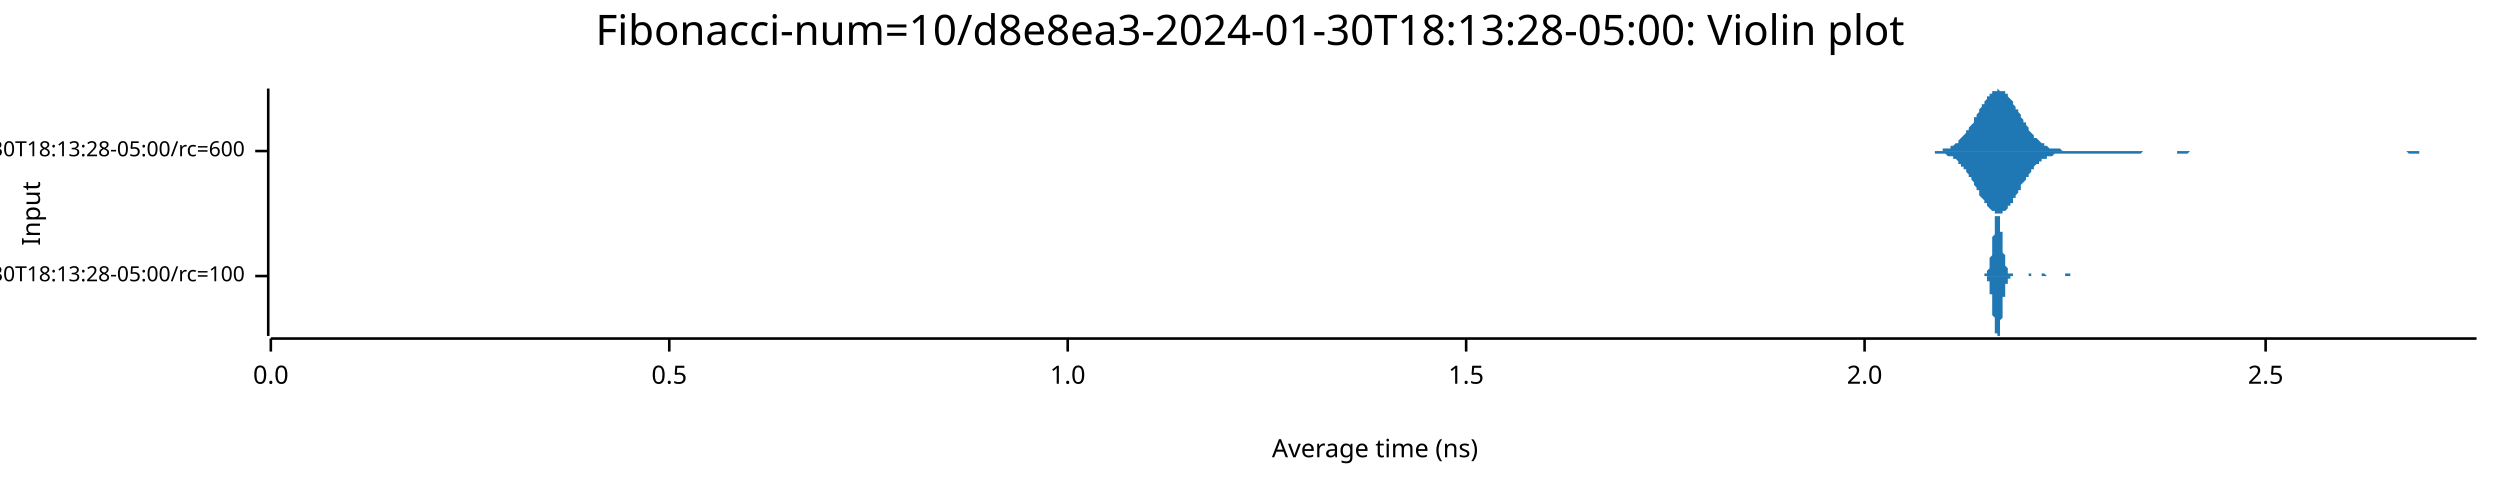
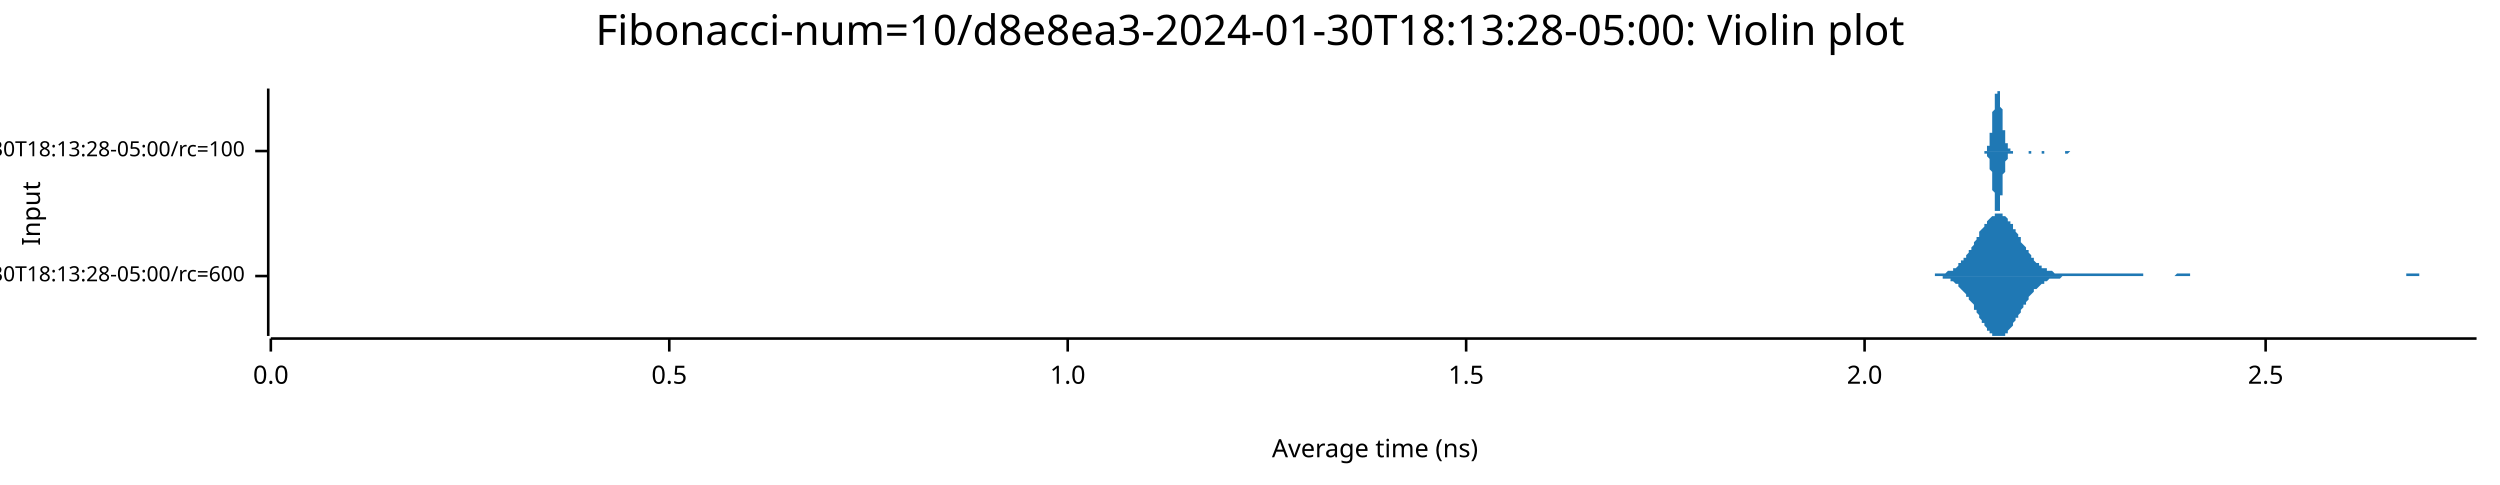
<svg xmlns="http://www.w3.org/2000/svg" width="960" height="186" viewBox="0 0 960 186">
  <text x="480" y="5" dy="0.76em" text-anchor="middle" font-family="sans-serif" font-size="16.129" opacity="1" fill="#000000">
Fibonacci-num=10/d8e8ea3-2024-01-30T18:13:28-05:00: Violin plot
</text>
  <text x="8" y="82" dy="0.76em" text-anchor="middle" font-family="sans-serif" font-size="9.677" opacity="1" fill="#000000" transform="rotate(270, 8, 82)">
Input
</text>
  <text x="528" y="178" dy="-0.5ex" text-anchor="middle" font-family="sans-serif" font-size="9.677" opacity="1" fill="#000000">
Average time (ns)
</text>
  <polyline fill="none" opacity="1" stroke="#000000" stroke-width="1" points="103,34 103,129 " />
  <text x="94" y="106" dy="0.5ex" text-anchor="end" font-family="sans-serif" font-size="8.065" opacity="1" fill="#000000">
- Fibonacci-num=10/d8e8ea3-2024-01-30T18:13:28-05:00/rc=100
+ Fibonacci-num=10/d8e8ea3-2024-01-30T18:13:28-05:00/rc=600
</text>
  <polyline fill="none" opacity="1" stroke="#000000" stroke-width="1" points="98,106 103,106 " />
  <text x="94" y="58" dy="0.5ex" text-anchor="end" font-family="sans-serif" font-size="8.065" opacity="1" fill="#000000">
- Fibonacci-num=10/d8e8ea3-2024-01-30T18:13:28-05:00/rc=600
+ Fibonacci-num=10/d8e8ea3-2024-01-30T18:13:28-05:00/rc=100
</text>
  <polyline fill="none" opacity="1" stroke="#000000" stroke-width="1" points="98,58 103,58 " />
  <polyline fill="none" opacity="1" stroke="#000000" stroke-width="1" points="104,130 951,130 " />
  <text x="104" y="140" dy="0.76em" text-anchor="middle" font-family="sans-serif" font-size="9.677" opacity="1" fill="#000000">
0.0
</text>
  <polyline fill="none" opacity="1" stroke="#000000" stroke-width="1" points="104,130 104,135 " />
  <text x="257" y="140" dy="0.76em" text-anchor="middle" font-family="sans-serif" font-size="9.677" opacity="1" fill="#000000">
0.5
</text>
  <polyline fill="none" opacity="1" stroke="#000000" stroke-width="1" points="257,130 257,135 " />
  <text x="410" y="140" dy="0.76em" text-anchor="middle" font-family="sans-serif" font-size="9.677" opacity="1" fill="#000000">
1.0
</text>
  <polyline fill="none" opacity="1" stroke="#000000" stroke-width="1" points="410,130 410,135 " />
  <text x="563" y="140" dy="0.76em" text-anchor="middle" font-family="sans-serif" font-size="9.677" opacity="1" fill="#000000">
1.5
</text>
  <polyline fill="none" opacity="1" stroke="#000000" stroke-width="1" points="563,130 563,135 " />
  <text x="716" y="140" dy="0.76em" text-anchor="middle" font-family="sans-serif" font-size="9.677" opacity="1" fill="#000000">
2.0
</text>
  <polyline fill="none" opacity="1" stroke="#000000" stroke-width="1" points="716,130 716,135 " />
  <text x="870" y="140" dy="0.76em" text-anchor="middle" font-family="sans-serif" font-size="9.677" opacity="1" fill="#000000">
2.5
</text>
  <polyline fill="none" opacity="1" stroke="#000000" stroke-width="1" points="870,130 870,135 " />
-   <polygon opacity="1" fill="#1F78B4" points="760,106 761,106 761,106 761,106 761,106 761,106 761,106 761,106 761,106 761,106 761,106 761,106 761,106 761,106 762,106 762,106 762,106 762,106 762,106 762,106 762,106 762,106 762,105 762,105 762,105 762,105 762,105 763,105 763,105 763,105 763,105 763,105 763,105 763,105 763,105 763,104 763,104 763,104 763,104 763,104 764,103 764,103 764,103 764,103 764,102 764,102 764,102 764,101 764,101 764,101 764,100 764,100 764,99 764,99 765,98 765,98 765,97 765,96 765,96 765,95 765,95 765,94 765,93 765,93 765,92 765,91 765,91 766,90 766,89 766,89 766,88 766,87 766,87 766,86 766,86 766,85 766,85 766,84 766,84 766,83 767,83 767,83 767,82 767,82 767,82 767,82 767,82 767,82 767,82 767,82 767,82 767,82 767,83 768,83 768,83 768,84 768,84 768,84 768,85 768,85 768,86 768,86 768,87 768,88 768,88 768,89 769,89 769,90 769,91 769,91 769,92 769,93 769,93 769,94 769,94 769,95 769,96 769,96 769,97 769,97 770,98 770,98 770,99 770,99 770,100 770,100 770,100 770,101 770,101 770,101 770,102 770,102 770,102 771,103 771,103 771,103 771,103 771,103 771,104 771,104 771,104 771,104 771,104 771,104 771,105 771,105 772,105 772,105 772,105 772,105 772,105 772,105 772,105 772,105 772,105 772,105 772,105 772,105 772,105 773,105 773,106 773,106 773,106 773,106 773,106 773,106 773,106 773,106 773,106 773,106 773,106 773,106 774,106 774,106 774,106 774,106 774,106 774,106 774,106 774,106 774,106 774,106 774,106 774,106 774,106 774,106 775,106 775,106 775,106 775,106 775,106 775,106 775,106 775,106 775,106 775,106 775,106 775,106 775,106 776,106 776,106 776,106 776,106 776,106 776,106 776,106 776,106 776,106 776,106 776,106 776,106 776,106 777,106 777,106 777,106 777,106 777,106 777,106 777,106 777,106 777,106 777,106 777,106 777,106 777,106 778,106 778,106 778,106 778,106 778,106 778,106 778,106 778,106 778,106 778,106 778,106 778,106 778,106 779,106 779,105 779,105 779,105 779,105 779,105 779,105 779,105 779,105 779,105 779,105 779,105 779,105 779,105 780,105 780,105 780,105 780,105 780,105 780,105 780,106 780,106 780,106 780,106 780,106 780,106 780,106 781,106 781,106 781,106 781,106 781,106 781,106 781,106 781,106 781,106 781,106 781,106 781,106 781,106 782,106 782,106 782,106 782,106 782,106 782,106 782,106 782,106 782,106 782,106 782,106 782,106 782,106 783,106 783,106 783,106 783,106 783,106 783,106 783,106 783,106 783,106 783,106 783,106 783,106 783,106 784,106 784,106 784,106 784,106 784,106 784,106 784,106 784,106 784,105 784,105 784,105 784,105 784,105 784,105 785,105 785,105 785,105 785,105 785,105 785,105 785,105 785,105 785,105 785,105 785,105 785,105 785,105 786,106 786,106 786,106 786,106 786,106 786,106 786,106 786,106 786,106 786,106 786,106 786,106 786,106 787,106 787,106 787,106 787,106 787,106 787,106 787,106 787,106 787,106 787,106 787,106 787,106 787,106 788,106 788,106 788,106 788,106 788,106 788,106 788,106 788,106 788,106 788,106 788,106 788,106 788,106 789,106 789,106 789,106 789,106 789,106 789,106 789,106 789,106 789,106 789,106 789,106 789,106 789,106 789,106 790,106 790,106 790,106 790,106 790,106 790,106 790,106 790,106 790,106 790,106 790,106 790,106 790,106 791,106 791,106 791,106 791,106 791,106 791,106 791,106 791,106 791,106 791,106 791,106 791,106 791,106 792,106 792,106 792,106 792,106 792,106 792,106 792,106 792,106 792,106 792,106 792,106 792,106 792,106 793,106 793,106 793,106 793,106 793,106 793,106 793,106 793,106 793,106 793,105 793,105 793,105 793,105 794,105 794,105 794,105 794,105 794,105 794,105 794,105 794,105 794,105 794,105 794,105 794,105 794,105 794,105 795,105 795,106 795,106 795,106 795,106 795,106 795,106 795,106 795,106 795,106 795,106 795,106 795,106 796,106 796,106 796,106 796,106 796,106 796,106 796,106 796,106 796,106 796,106 796,106 796,106 796,106 797,106 797,106 797,106 797,106 797,106 797,106 797,106 797,106 797,106 797,106 797,106 797,106 797,106 798,106 798,106 798,106 798,106 798,106 798,106 798,106 798,106 798,106 798,106 798,106 798,106 760,106 " />
-   <polygon opacity="1" fill="#1F78B4" points="760,106 761,106 761,106 761,106 761,106 761,106 761,106 761,106 761,106 761,106 761,106 761,106 761,106 761,106 762,106 762,106 762,106 762,106 762,106 762,106 762,106 762,106 762,106 762,106 762,106 762,106 762,106 763,106 763,106 763,106 763,106 763,107 763,107 763,107 763,107 763,107 763,107 763,107 763,108 763,108 764,108 764,108 764,109 764,109 764,109 764,109 764,110 764,110 764,111 764,111 764,111 764,112 764,112 764,113 765,113 765,114 765,115 765,115 765,116 765,116 765,117 765,118 765,118 765,119 765,120 765,120 765,121 766,122 766,122 766,123 766,124 766,124 766,125 766,125 766,126 766,126 766,127 766,127 766,128 766,128 767,128 767,129 767,129 767,129 767,129 767,129 767,129 767,129 767,129 767,129 767,129 767,129 767,129 768,129 768,128 768,128 768,127 768,127 768,127 768,126 768,126 768,125 768,124 768,124 768,123 768,123 769,122 769,121 769,121 769,120 769,120 769,119 769,118 769,118 769,117 769,117 769,116 769,115 769,115 769,114 770,114 770,113 770,113 770,112 770,112 770,112 770,111 770,111 770,110 770,110 770,110 770,109 770,109 771,109 771,109 771,108 771,108 771,108 771,108 771,108 771,107 771,107 771,107 771,107 771,107 771,107 772,107 772,107 772,107 772,106 772,106 772,106 772,106 772,106 772,106 772,106 772,106 772,106 772,106 773,106 773,106 773,106 773,106 773,106 773,106 773,106 773,106 773,106 773,106 773,106 773,106 773,106 774,106 774,106 774,106 774,106 774,106 774,106 774,106 774,106 774,106 774,106 774,106 774,106 774,106 774,106 775,106 775,106 775,106 775,106 775,106 775,106 775,106 775,106 775,106 775,106 775,106 775,106 775,106 776,106 776,106 776,106 776,106 776,106 776,106 776,106 776,106 776,106 776,106 776,106 776,106 776,106 777,106 777,106 777,106 777,106 777,106 777,106 777,106 777,106 777,106 777,106 777,106 777,106 777,106 778,106 778,106 778,106 778,106 778,106 778,106 778,106 778,106 778,106 778,106 778,106 778,106 778,106 779,106 779,106 779,106 779,106 779,106 779,106 779,106 779,106 779,106 779,106 779,106 779,106 779,106 779,106 780,106 780,106 780,106 780,106 780,106 780,106 780,106 780,106 780,106 780,106 780,106 780,106 780,106 781,106 781,106 781,106 781,106 781,106 781,106 781,106 781,106 781,106 781,106 781,106 781,106 781,106 782,106 782,106 782,106 782,106 782,106 782,106 782,106 782,106 782,106 782,106 782,106 782,106 782,106 783,106 783,106 783,106 783,106 783,106 783,106 783,106 783,106 783,106 783,106 783,106 783,106 783,106 784,106 784,106 784,106 784,106 784,106 784,106 784,106 784,106 784,106 784,106 784,106 784,106 784,106 784,106 785,106 785,106 785,106 785,106 785,106 785,106 785,106 785,106 785,106 785,106 785,106 785,106 785,106 786,106 786,106 786,106 786,106 786,106 786,106 786,106 786,106 786,106 786,106 786,106 786,106 786,106 787,106 787,106 787,106 787,106 787,106 787,106 787,106 787,106 787,106 787,106 787,106 787,106 787,106 788,106 788,106 788,106 788,106 788,106 788,106 788,106 788,106 788,106 788,106 788,106 788,106 788,106 789,106 789,106 789,106 789,106 789,106 789,106 789,106 789,106 789,106 789,106 789,106 789,106 789,106 789,106 790,106 790,106 790,106 790,106 790,106 790,106 790,106 790,106 790,106 790,106 790,106 790,106 790,106 791,106 791,106 791,106 791,106 791,106 791,106 791,106 791,106 791,106 791,106 791,106 791,106 791,106 792,106 792,106 792,106 792,106 792,106 792,106 792,106 792,106 792,106 792,106 792,106 792,106 792,106 793,106 793,106 793,106 793,106 793,106 793,106 793,106 793,106 793,106 793,106 793,106 793,106 793,106 794,106 794,106 794,106 794,106 794,106 794,106 794,106 794,106 794,106 794,106 794,106 794,106 794,106 794,106 795,106 795,106 795,106 795,106 795,106 795,106 795,106 795,106 795,106 795,106 795,106 795,106 795,106 796,106 796,106 796,106 796,106 796,106 796,106 796,106 796,106 796,106 796,106 796,106 796,106 796,106 797,106 797,106 797,106 797,106 797,106 797,106 797,106 797,106 797,106 797,106 797,106 797,106 797,106 798,106 798,106 798,106 798,106 798,106 798,106 798,106 798,106 798,106 798,106 798,106 798,106 760,106 " />
-   <polygon opacity="1" fill="#1F78B4" points="741,58 742,58 742,58 742,58 743,58 743,58 744,58 744,58 745,58 745,58 745,58 746,58 746,57 747,57 747,57 747,57 748,57 748,57 749,57 749,56 750,56 750,56 750,56 751,55 751,55 752,55 752,54 752,54 753,53 753,53 754,52 754,52 755,51 755,51 755,50 756,50 756,49 757,48 757,48 758,47 758,46 758,45 759,45 759,44 760,43 760,42 760,42 761,41 761,40 762,40 762,39 763,38 763,38 763,37 764,37 764,36 765,36 765,35 766,35 766,35 766,35 767,35 767,34 768,35 768,35 768,35 769,35 769,35 770,35 770,36 771,36 771,37 771,37 772,38 772,38 773,39 773,40 773,40 774,41 774,42 775,42 775,43 776,44 776,45 776,45 777,46 777,47 778,47 778,48 779,49 779,49 779,50 780,51 780,51 781,52 781,52 781,53 782,53 782,53 783,54 783,54 784,55 784,55 784,55 785,55 785,56 786,56 786,56 786,56 787,57 787,57 788,57 788,57 789,57 789,57 789,57 790,57 790,57 791,57 791,57 792,58 792,58 792,58 793,58 793,58 794,58 794,58 794,58 795,58 795,58 796,58 796,58 797,58 797,58 797,58 798,58 798,58 799,58 799,58 799,58 800,58 800,58 801,58 801,58 802,58 802,58 802,58 803,58 803,58 804,58 804,58 805,58 805,58 805,58 806,58 806,58 807,58 807,58 807,58 808,58 808,58 809,58 809,58 810,58 810,58 810,58 811,58 811,58 812,58 812,58 812,58 813,58 813,58 814,58 814,58 815,58 815,58 815,58 816,58 816,58 817,58 817,58 818,58 818,58 818,58 819,58 819,58 820,58 820,58 820,58 821,58 821,58 822,58 822,58 823,58 823,58 823,58 824,58 824,58 825,58 825,58 825,58 826,58 826,58 827,58 827,58 828,58 828,58 828,58 829,58 829,58 830,58 830,58 831,58 831,58 831,58 832,58 832,58 833,58 833,58 833,58 834,58 834,58 835,58 835,58 836,58 836,58 836,58 837,58 837,58 838,58 838,58 838,58 839,58 839,58 840,58 840,58 841,58 841,58 841,58 842,58 842,58 843,58 843,58 844,58 844,58 844,58 845,58 845,58 846,58 846,58 846,58 847,58 847,58 848,58 848,58 849,58 849,58 849,58 850,58 850,58 851,58 851,58 852,58 852,58 852,58 853,58 853,58 854,58 854,58 854,58 855,58 855,58 856,58 856,58 857,58 857,58 857,58 858,58 858,58 859,58 859,58 859,58 860,58 860,58 861,58 861,58 862,58 862,58 862,58 863,58 863,58 864,58 864,58 865,58 865,58 865,58 866,58 866,58 867,58 867,58 867,58 868,58 868,58 869,58 869,58 870,58 870,58 870,58 871,58 871,58 872,58 872,58 872,58 873,58 873,58 874,58 874,58 875,58 875,58 875,58 876,58 876,58 877,58 877,58 878,58 878,58 878,58 879,58 879,58 880,58 880,58 880,58 881,58 881,58 882,58 882,58 883,58 883,58 883,58 884,58 884,58 885,58 885,58 885,58 886,58 886,58 887,58 887,58 888,58 888,58 888,58 889,58 889,58 890,58 890,58 891,58 891,58 891,58 892,58 892,58 893,58 893,58 893,58 894,58 894,58 895,58 895,58 896,58 896,58 896,58 897,58 897,58 898,58 898,58 898,58 899,58 899,58 900,58 900,58 901,58 901,58 901,58 902,58 902,58 903,58 903,58 904,58 904,58 904,58 905,58 905,58 906,58 906,58 906,58 907,58 907,58 908,58 908,58 909,58 909,58 909,58 910,58 910,58 911,58 911,58 911,58 912,58 912,58 913,58 913,58 914,58 914,58 914,58 915,58 915,58 916,58 916,58 917,58 917,58 917,58 918,58 918,58 919,58 919,58 919,58 920,58 920,58 921,58 921,58 922,58 922,58 922,58 923,58 923,58 924,58 924,58 924,58 925,58 925,58 926,58 926,58 927,58 927,58 927,58 928,58 928,58 929,58 929,58 930,58 930,58 930,58 931,58 931,58 932,58 932,58 932,58 933,58 933,58 934,58 934,58 935,58 935,58 935,58 936,58 936,58 937,58 937,58 937,58 938,58 938,58 939,58 939,58 940,58 940,58 940,58 941,58 941,58 942,58 942,58 943,58 943,58 943,58 944,58 944,58 945,58 945,58 945,58 946,58 946,58 947,58 947,58 948,58 948,58 948,58 949,58 949,58 950,58 950,58 951,58 951,58 741,58 " />
-   <polygon opacity="1" fill="#1F78B4" points="741,58 742,58 742,58 742,58 743,58 743,59 744,59 744,59 745,59 745,59 745,59 746,59 746,59 747,59 747,59 747,59 748,60 748,60 749,60 749,60 750,60 750,61 750,61 751,61 751,61 752,62 752,62 752,63 753,63 753,64 754,64 754,65 755,65 755,66 755,66 756,67 756,68 757,68 757,69 758,70 758,70 758,71 759,72 759,73 760,73 760,74 760,75 761,76 761,76 762,77 762,78 763,78 763,79 763,79 764,80 764,80 765,81 765,81 766,81 766,82 766,82 767,82 767,82 768,82 768,82 768,82 769,82 769,81 770,81 770,81 771,80 771,80 771,79 772,79 772,78 773,78 773,77 773,76 774,76 774,75 775,74 775,73 776,73 776,72 776,71 777,70 777,70 778,69 778,68 779,68 779,67 779,67 780,66 780,65 781,65 781,64 781,64 782,63 782,63 783,63 783,62 784,62 784,62 784,61 785,61 785,61 786,61 786,60 786,60 787,60 787,60 788,60 788,60 789,59 789,59 789,59 790,59 790,59 791,59 791,59 792,59 792,59 792,59 793,59 793,59 794,59 794,59 794,59 795,59 795,59 796,59 796,59 797,59 797,59 797,59 798,59 798,59 799,59 799,59 799,59 800,59 800,59 801,59 801,59 802,59 802,59 802,59 803,59 803,59 804,59 804,59 805,59 805,59 805,59 806,59 806,59 807,59 807,59 807,59 808,59 808,59 809,59 809,59 810,59 810,59 810,59 811,59 811,59 812,59 812,59 812,59 813,59 813,59 814,59 814,59 815,59 815,59 815,59 816,59 816,59 817,59 817,59 818,59 818,59 818,59 819,59 819,59 820,59 820,59 820,59 821,59 821,59 822,59 822,59 823,58 823,58 823,58 824,58 824,58 825,58 825,58 825,58 826,58 826,58 827,58 827,58 828,58 828,58 828,58 829,58 829,58 830,58 830,58 831,58 831,58 831,58 832,58 832,58 833,58 833,58 833,58 834,58 834,58 835,58 835,58 836,58 836,59 836,59 837,59 837,59 838,59 838,59 838,59 839,59 839,59 840,59 840,59 841,58 841,58 841,58 842,58 842,58 843,58 843,58 844,58 844,58 844,58 845,58 845,58 846,58 846,58 846,58 847,58 847,58 848,58 848,58 849,58 849,58 849,58 850,58 850,58 851,58 851,58 852,58 852,58 852,58 853,58 853,58 854,58 854,58 854,58 855,58 855,58 856,58 856,58 857,58 857,58 857,58 858,58 858,58 859,58 859,58 859,58 860,58 860,58 861,58 861,58 862,58 862,58 862,58 863,58 863,58 864,58 864,58 865,58 865,58 865,58 866,58 866,58 867,58 867,58 867,58 868,58 868,58 869,58 869,58 870,58 870,58 870,58 871,58 871,58 872,58 872,58 872,58 873,58 873,58 874,58 874,58 875,58 875,58 875,58 876,58 876,58 877,58 877,58 878,58 878,58 878,58 879,58 879,58 880,58 880,58 880,58 881,58 881,58 882,58 882,58 883,58 883,58 883,58 884,58 884,58 885,58 885,58 885,58 886,58 886,58 887,58 887,58 888,58 888,58 888,58 889,58 889,58 890,58 890,58 891,58 891,58 891,58 892,58 892,58 893,58 893,58 893,58 894,58 894,58 895,58 895,58 896,58 896,58 896,58 897,58 897,58 898,58 898,58 898,58 899,58 899,58 900,58 900,58 901,58 901,58 901,58 902,58 902,58 903,58 903,58 904,58 904,58 904,58 905,58 905,58 906,58 906,58 906,58 907,58 907,58 908,58 908,58 909,58 909,58 909,58 910,58 910,58 911,58 911,58 911,58 912,58 912,58 913,58 913,58 914,58 914,58 914,58 915,58 915,58 916,58 916,58 917,58 917,58 917,58 918,58 918,58 919,58 919,58 919,58 920,58 920,58 921,58 921,58 922,58 922,58 922,58 923,58 923,58 924,58 924,58 924,58 925,59 925,59 926,59 926,59 927,59 927,59 927,59 928,59 928,59 929,59 929,58 930,58 930,58 930,58 931,58 931,58 932,58 932,58 932,58 933,58 933,58 934,58 934,58 935,58 935,58 935,58 936,58 936,58 937,58 937,58 937,58 938,58 938,58 939,58 939,58 940,58 940,58 940,58 941,58 941,58 942,58 942,58 943,58 943,58 943,58 944,58 944,58 945,58 945,58 945,58 946,58 946,58 947,58 947,58 948,58 948,58 948,58 949,58 949,58 950,58 950,58 951,58 951,58 741,58 " />
+   <polygon opacity="1" fill="#1F78B4" points="741,106 742,106 742,106 742,106 743,106 743,105 744,105 744,105 745,105 745,105 745,105 746,105 746,105 747,105 747,105 747,105 748,104 748,104 749,104 749,104 750,104 750,103 750,103 751,103 751,103 752,102 752,102 752,101 753,101 753,100 754,100 754,99 755,99 755,98 755,98 756,97 756,96 757,96 757,95 758,94 758,94 758,93 759,92 759,91 760,91 760,90 760,89 761,88 761,88 762,87 762,86 763,86 763,85 763,85 764,84 764,84 765,83 765,83 766,83 766,82 766,82 767,82 767,82 768,82 768,82 768,82 769,82 769,83 770,83 770,83 771,84 771,84 771,85 772,85 772,86 773,86 773,87 773,88 774,88 774,89 775,90 775,91 776,91 776,92 776,93 777,94 777,94 778,95 778,96 779,96 779,97 779,97 780,98 780,99 781,99 781,100 781,100 782,101 782,101 783,101 783,102 784,102 784,102 784,103 785,103 785,103 786,103 786,104 786,104 787,104 787,104 788,104 788,104 789,105 789,105 789,105 790,105 790,105 791,105 791,105 792,105 792,105 792,105 793,105 793,105 794,105 794,105 794,105 795,105 795,105 796,105 796,105 797,105 797,105 797,105 798,105 798,105 799,105 799,105 799,105 800,105 800,105 801,105 801,105 802,105 802,105 802,105 803,105 803,105 804,105 804,105 805,105 805,105 805,105 806,105 806,105 807,105 807,105 807,105 808,105 808,105 809,105 809,105 810,105 810,105 810,105 811,105 811,105 812,105 812,105 812,105 813,105 813,105 814,105 814,105 815,105 815,105 815,105 816,105 816,105 817,105 817,105 818,105 818,105 818,105 819,105 819,105 820,105 820,105 820,105 821,105 821,105 822,105 822,105 823,105 823,106 823,106 824,106 824,106 825,106 825,106 825,106 826,106 826,106 827,106 827,106 828,106 828,106 828,106 829,106 829,106 830,106 830,106 831,106 831,106 831,106 832,106 832,106 833,106 833,106 833,106 834,106 834,106 835,106 835,106 836,105 836,105 836,105 837,105 837,105 838,105 838,105 838,105 839,105 839,105 840,105 840,105 841,105 841,106 841,106 842,106 842,106 843,106 843,106 844,106 844,106 844,106 845,106 845,106 846,106 846,106 846,106 847,106 847,106 848,106 848,106 849,106 849,106 849,106 850,106 850,106 851,106 851,106 852,106 852,106 852,106 853,106 853,106 854,106 854,106 854,106 855,106 855,106 856,106 856,106 857,106 857,106 857,106 858,106 858,106 859,106 859,106 859,106 860,106 860,106 861,106 861,106 862,106 862,106 862,106 863,106 863,106 864,106 864,106 865,106 865,106 865,106 866,106 866,106 867,106 867,106 867,106 868,106 868,106 869,106 869,106 870,106 870,106 870,106 871,106 871,106 872,106 872,106 872,106 873,106 873,106 874,106 874,106 875,106 875,106 875,106 876,106 876,106 877,106 877,106 878,106 878,106 878,106 879,106 879,106 880,106 880,106 880,106 881,106 881,106 882,106 882,106 883,106 883,106 883,106 884,106 884,106 885,106 885,106 885,106 886,106 886,106 887,106 887,106 888,106 888,106 888,106 889,106 889,106 890,106 890,106 891,106 891,106 891,106 892,106 892,106 893,106 893,106 893,106 894,106 894,106 895,106 895,106 896,106 896,106 896,106 897,106 897,106 898,106 898,106 898,106 899,106 899,106 900,106 900,106 901,106 901,106 901,106 902,106 902,106 903,106 903,106 904,106 904,106 904,106 905,106 905,106 906,106 906,106 906,106 907,106 907,106 908,106 908,106 909,106 909,106 909,106 910,106 910,106 911,106 911,106 911,106 912,106 912,106 913,106 913,106 914,106 914,106 914,106 915,106 915,106 916,106 916,106 917,106 917,106 917,106 918,106 918,106 919,106 919,106 919,106 920,106 920,106 921,106 921,106 922,106 922,106 922,106 923,106 923,106 924,106 924,106 924,105 925,105 925,105 926,105 926,105 927,105 927,105 927,105 928,105 928,105 929,105 929,106 930,106 930,106 930,106 931,106 931,106 932,106 932,106 932,106 933,106 933,106 934,106 934,106 935,106 935,106 935,106 936,106 936,106 937,106 937,106 937,106 938,106 938,106 939,106 939,106 940,106 940,106 940,106 941,106 941,106 942,106 942,106 943,106 943,106 943,106 944,106 944,106 945,106 945,106 945,106 946,106 946,106 947,106 947,106 948,106 948,106 948,106 949,106 949,106 950,106 950,106 951,106 951,106 741,106 " />
+   <polygon opacity="1" fill="#1F78B4" points="741,106 742,106 742,106 742,106 743,106 743,106 744,106 744,106 745,106 745,106 745,106 746,106 746,107 747,107 747,107 747,107 748,107 748,107 749,107 749,108 750,108 750,108 750,108 751,109 751,109 752,109 752,110 752,110 753,111 753,111 754,112 754,112 755,113 755,113 755,114 756,114 756,115 757,116 757,116 758,117 758,118 758,119 759,119 759,120 760,121 760,122 760,122 761,123 761,124 762,124 762,125 763,126 763,126 763,127 764,127 764,128 765,128 765,129 766,129 766,129 766,129 767,129 767,129 768,129 768,129 768,129 769,129 769,129 770,129 770,128 771,128 771,127 771,127 772,126 772,126 773,125 773,124 773,124 774,123 774,122 775,122 775,121 776,120 776,119 776,119 777,118 777,117 778,117 778,116 779,115 779,115 779,114 780,113 780,113 781,112 781,112 781,111 782,111 782,111 783,110 783,110 784,109 784,109 784,109 785,109 785,108 786,108 786,108 786,108 787,107 787,107 788,107 788,107 789,107 789,107 789,107 790,107 790,107 791,107 791,107 792,106 792,106 792,106 793,106 793,106 794,106 794,106 794,106 795,106 795,106 796,106 796,106 797,106 797,106 797,106 798,106 798,106 799,106 799,106 799,106 800,106 800,106 801,106 801,106 802,106 802,106 802,106 803,106 803,106 804,106 804,106 805,106 805,106 805,106 806,106 806,106 807,106 807,106 807,106 808,106 808,106 809,106 809,106 810,106 810,106 810,106 811,106 811,106 812,106 812,106 812,106 813,106 813,106 814,106 814,106 815,106 815,106 815,106 816,106 816,106 817,106 817,106 818,106 818,106 818,106 819,106 819,106 820,106 820,106 820,106 821,106 821,106 822,106 822,106 823,106 823,106 823,106 824,106 824,106 825,106 825,106 825,106 826,106 826,106 827,106 827,106 828,106 828,106 828,106 829,106 829,106 830,106 830,106 831,106 831,106 831,106 832,106 832,106 833,106 833,106 833,106 834,106 834,106 835,106 835,106 836,106 836,106 836,106 837,106 837,106 838,106 838,106 838,106 839,106 839,106 840,106 840,106 841,106 841,106 841,106 842,106 842,106 843,106 843,106 844,106 844,106 844,106 845,106 845,106 846,106 846,106 846,106 847,106 847,106 848,106 848,106 849,106 849,106 849,106 850,106 850,106 851,106 851,106 852,106 852,106 852,106 853,106 853,106 854,106 854,106 854,106 855,106 855,106 856,106 856,106 857,106 857,106 857,106 858,106 858,106 859,106 859,106 859,106 860,106 860,106 861,106 861,106 862,106 862,106 862,106 863,106 863,106 864,106 864,106 865,106 865,106 865,106 866,106 866,106 867,106 867,106 867,106 868,106 868,106 869,106 869,106 870,106 870,106 870,106 871,106 871,106 872,106 872,106 872,106 873,106 873,106 874,106 874,106 875,106 875,106 875,106 876,106 876,106 877,106 877,106 878,106 878,106 878,106 879,106 879,106 880,106 880,106 880,106 881,106 881,106 882,106 882,106 883,106 883,106 883,106 884,106 884,106 885,106 885,106 885,106 886,106 886,106 887,106 887,106 888,106 888,106 888,106 889,106 889,106 890,106 890,106 891,106 891,106 891,106 892,106 892,106 893,106 893,106 893,106 894,106 894,106 895,106 895,106 896,106 896,106 896,106 897,106 897,106 898,106 898,106 898,106 899,106 899,106 900,106 900,106 901,106 901,106 901,106 902,106 902,106 903,106 903,106 904,106 904,106 904,106 905,106 905,106 906,106 906,106 906,106 907,106 907,106 908,106 908,106 909,106 909,106 909,106 910,106 910,106 911,106 911,106 911,106 912,106 912,106 913,106 913,106 914,106 914,106 914,106 915,106 915,106 916,106 916,106 917,106 917,106 917,106 918,106 918,106 919,106 919,106 919,106 920,106 920,106 921,106 921,106 922,106 922,106 922,106 923,106 923,106 924,106 924,106 924,106 925,106 925,106 926,106 926,106 927,106 927,106 927,106 928,106 928,106 929,106 929,106 930,106 930,106 930,106 931,106 931,106 932,106 932,106 932,106 933,106 933,106 934,106 934,106 935,106 935,106 935,106 936,106 936,106 937,106 937,106 937,106 938,106 938,106 939,106 939,106 940,106 940,106 940,106 941,106 941,106 942,106 942,106 943,106 943,106 943,106 944,106 944,106 945,106 945,106 945,106 946,106 946,106 947,106 947,106 948,106 948,106 948,106 949,106 949,106 950,106 950,106 951,106 951,106 741,106 " />
+   <polygon opacity="1" fill="#1F78B4" points="760,58 761,58 761,58 761,58 761,58 761,58 761,58 761,58 761,58 761,58 761,58 761,58 761,58 761,58 762,58 762,58 762,58 762,58 762,58 762,58 762,58 762,58 762,58 762,58 762,58 762,58 762,58 763,58 763,58 763,58 763,58 763,57 763,57 763,57 763,57 763,57 763,57 763,57 763,56 763,56 764,56 764,56 764,55 764,55 764,55 764,55 764,54 764,54 764,53 764,53 764,53 764,52 764,52 764,51 765,51 765,50 765,49 765,49 765,48 765,48 765,47 765,46 765,46 765,45 765,44 765,44 765,43 766,42 766,42 766,41 766,40 766,40 766,39 766,39 766,38 766,38 766,37 766,37 766,36 766,36 767,36 767,35 767,35 767,35 767,35 767,35 767,35 767,34 767,35 767,35 767,35 767,35 767,35 768,35 768,36 768,36 768,37 768,37 768,37 768,38 768,38 768,39 768,40 768,40 768,41 768,41 769,42 769,43 769,43 769,44 769,44 769,45 769,46 769,46 769,47 769,47 769,48 769,49 769,49 769,50 770,50 770,51 770,51 770,52 770,52 770,52 770,53 770,53 770,54 770,54 770,54 770,55 770,55 771,55 771,55 771,56 771,56 771,56 771,56 771,56 771,57 771,57 771,57 771,57 771,57 771,57 772,57 772,57 772,57 772,58 772,58 772,58 772,58 772,58 772,58 772,58 772,58 772,58 772,58 773,58 773,58 773,58 773,58 773,58 773,58 773,58 773,58 773,58 773,58 773,58 773,58 773,58 774,58 774,58 774,58 774,58 774,58 774,58 774,58 774,58 774,58 774,58 774,58 774,58 774,58 774,58 775,58 775,58 775,58 775,58 775,58 775,58 775,58 775,58 775,58 775,58 775,58 775,58 775,58 776,58 776,58 776,58 776,58 776,58 776,58 776,58 776,58 776,58 776,58 776,58 776,58 776,58 777,58 777,58 777,58 777,58 777,58 777,58 777,58 777,58 777,58 777,58 777,58 777,58 777,58 778,58 778,58 778,58 778,58 778,58 778,58 778,58 778,58 778,58 778,58 778,58 778,58 778,58 779,58 779,58 779,58 779,58 779,58 779,58 779,58 779,58 779,58 779,58 779,58 779,58 779,58 779,58 780,58 780,58 780,58 780,58 780,58 780,58 780,58 780,58 780,58 780,58 780,58 780,58 780,58 781,58 781,58 781,58 781,58 781,58 781,58 781,58 781,58 781,58 781,58 781,58 781,58 781,58 782,58 782,58 782,58 782,58 782,58 782,58 782,58 782,58 782,58 782,58 782,58 782,58 782,58 783,58 783,58 783,58 783,58 783,58 783,58 783,58 783,58 783,58 783,58 783,58 783,58 783,58 784,58 784,58 784,58 784,58 784,58 784,58 784,58 784,58 784,58 784,58 784,58 784,58 784,58 784,58 785,58 785,58 785,58 785,58 785,58 785,58 785,58 785,58 785,58 785,58 785,58 785,58 785,58 786,58 786,58 786,58 786,58 786,58 786,58 786,58 786,58 786,58 786,58 786,58 786,58 786,58 787,58 787,58 787,58 787,58 787,58 787,58 787,58 787,58 787,58 787,58 787,58 787,58 787,58 788,58 788,58 788,58 788,58 788,58 788,58 788,58 788,58 788,58 788,58 788,58 788,58 788,58 789,58 789,58 789,58 789,58 789,58 789,58 789,58 789,58 789,58 789,58 789,58 789,58 789,58 789,58 790,58 790,58 790,58 790,58 790,58 790,58 790,58 790,58 790,58 790,58 790,58 790,58 790,58 791,58 791,58 791,58 791,58 791,58 791,58 791,58 791,58 791,58 791,58 791,58 791,58 791,58 792,58 792,58 792,58 792,58 792,58 792,58 792,58 792,58 792,58 792,58 792,58 792,58 792,58 793,58 793,58 793,58 793,58 793,58 793,58 793,58 793,58 793,58 793,58 793,58 793,58 793,58 794,58 794,58 794,58 794,58 794,58 794,58 794,58 794,58 794,58 794,58 794,58 794,58 794,58 794,58 795,58 795,58 795,58 795,58 795,58 795,58 795,58 795,58 795,58 795,58 795,58 795,58 795,58 796,58 796,58 796,58 796,58 796,58 796,58 796,58 796,58 796,58 796,58 796,58 796,58 796,58 797,58 797,58 797,58 797,58 797,58 797,58 797,58 797,58 797,58 797,58 797,58 797,58 797,58 798,58 798,58 798,58 798,58 798,58 798,58 798,58 798,58 798,58 798,58 798,58 798,58 760,58 " />
+   <polygon opacity="1" fill="#1F78B4" points="760,58 761,58 761,58 761,58 761,58 761,58 761,58 761,58 761,58 761,58 761,58 761,58 761,58 761,58 762,58 762,58 762,58 762,58 762,58 762,58 762,58 762,58 762,59 762,59 762,59 762,59 762,59 763,59 763,59 763,59 763,59 763,59 763,59 763,59 763,59 763,60 763,60 763,60 763,60 763,60 764,61 764,61 764,61 764,61 764,62 764,62 764,62 764,63 764,63 764,63 764,64 764,64 764,65 764,65 765,66 765,66 765,67 765,68 765,68 765,69 765,69 765,70 765,71 765,71 765,72 765,73 765,73 766,74 766,75 766,75 766,76 766,77 766,77 766,78 766,78 766,79 766,79 766,80 766,80 766,81 767,81 767,81 767,82 767,82 767,82 767,82 767,82 767,82 767,82 767,82 767,82 767,82 767,81 768,81 768,81 768,80 768,80 768,80 768,79 768,79 768,78 768,78 768,77 768,76 768,76 768,75 769,75 769,74 769,73 769,73 769,72 769,71 769,71 769,70 769,70 769,69 769,68 769,68 769,67 769,67 770,66 770,66 770,65 770,65 770,64 770,64 770,64 770,63 770,63 770,63 770,62 770,62 770,62 771,61 771,61 771,61 771,61 771,61 771,60 771,60 771,60 771,60 771,60 771,60 771,59 771,59 772,59 772,59 772,59 772,59 772,59 772,59 772,59 772,59 772,59 772,59 772,59 772,59 772,59 773,59 773,58 773,58 773,58 773,58 773,58 773,58 773,58 773,58 773,58 773,58 773,58 773,58 774,58 774,58 774,58 774,58 774,58 774,58 774,58 774,58 774,58 774,58 774,58 774,58 774,58 774,58 775,58 775,58 775,58 775,58 775,58 775,58 775,58 775,58 775,58 775,58 775,58 775,58 775,58 776,58 776,58 776,58 776,58 776,58 776,58 776,58 776,58 776,58 776,58 776,58 776,58 776,58 777,58 777,58 777,58 777,58 777,58 777,58 777,58 777,58 777,58 777,58 777,58 777,58 777,58 778,58 778,58 778,58 778,58 778,58 778,58 778,58 778,58 778,58 778,58 778,58 778,58 778,58 779,58 779,59 779,59 779,59 779,59 779,59 779,59 779,59 779,59 779,59 779,59 779,59 779,59 779,59 780,59 780,59 780,59 780,59 780,59 780,58 780,58 780,58 780,58 780,58 780,58 780,58 780,58 781,58 781,58 781,58 781,58 781,58 781,58 781,58 781,58 781,58 781,58 781,58 781,58 781,58 782,58 782,58 782,58 782,58 782,58 782,58 782,58 782,58 782,58 782,58 782,58 782,58 782,58 783,58 783,58 783,58 783,58 783,58 783,58 783,58 783,58 783,58 783,58 783,58 783,58 783,58 784,58 784,58 784,58 784,58 784,58 784,58 784,58 784,58 784,59 784,59 784,59 784,59 784,59 784,59 785,59 785,59 785,59 785,59 785,59 785,59 785,59 785,59 785,59 785,59 785,59 785,59 785,58 786,58 786,58 786,58 786,58 786,58 786,58 786,58 786,58 786,58 786,58 786,58 786,58 786,58 787,58 787,58 787,58 787,58 787,58 787,58 787,58 787,58 787,58 787,58 787,58 787,58 787,58 788,58 788,58 788,58 788,58 788,58 788,58 788,58 788,58 788,58 788,58 788,58 788,58 788,58 789,58 789,58 789,58 789,58 789,58 789,58 789,58 789,58 789,58 789,58 789,58 789,58 789,58 789,58 790,58 790,58 790,58 790,58 790,58 790,58 790,58 790,58 790,58 790,58 790,58 790,58 790,58 791,58 791,58 791,58 791,58 791,58 791,58 791,58 791,58 791,58 791,58 791,58 791,58 791,58 792,58 792,58 792,58 792,58 792,58 792,58 792,58 792,58 792,58 792,58 792,58 792,58 792,58 793,58 793,58 793,58 793,58 793,58 793,58 793,58 793,58 793,58 793,59 793,59 793,59 793,59 794,59 794,59 794,59 794,59 794,59 794,59 794,59 794,59 794,59 794,59 794,59 794,59 794,59 794,59 795,58 795,58 795,58 795,58 795,58 795,58 795,58 795,58 795,58 795,58 795,58 795,58 795,58 796,58 796,58 796,58 796,58 796,58 796,58 796,58 796,58 796,58 796,58 796,58 796,58 796,58 797,58 797,58 797,58 797,58 797,58 797,58 797,58 797,58 797,58 797,58 797,58 797,58 797,58 798,58 798,58 798,58 798,58 798,58 798,58 798,58 798,58 798,58 798,58 798,58 798,58 760,58 " />
</svg>
